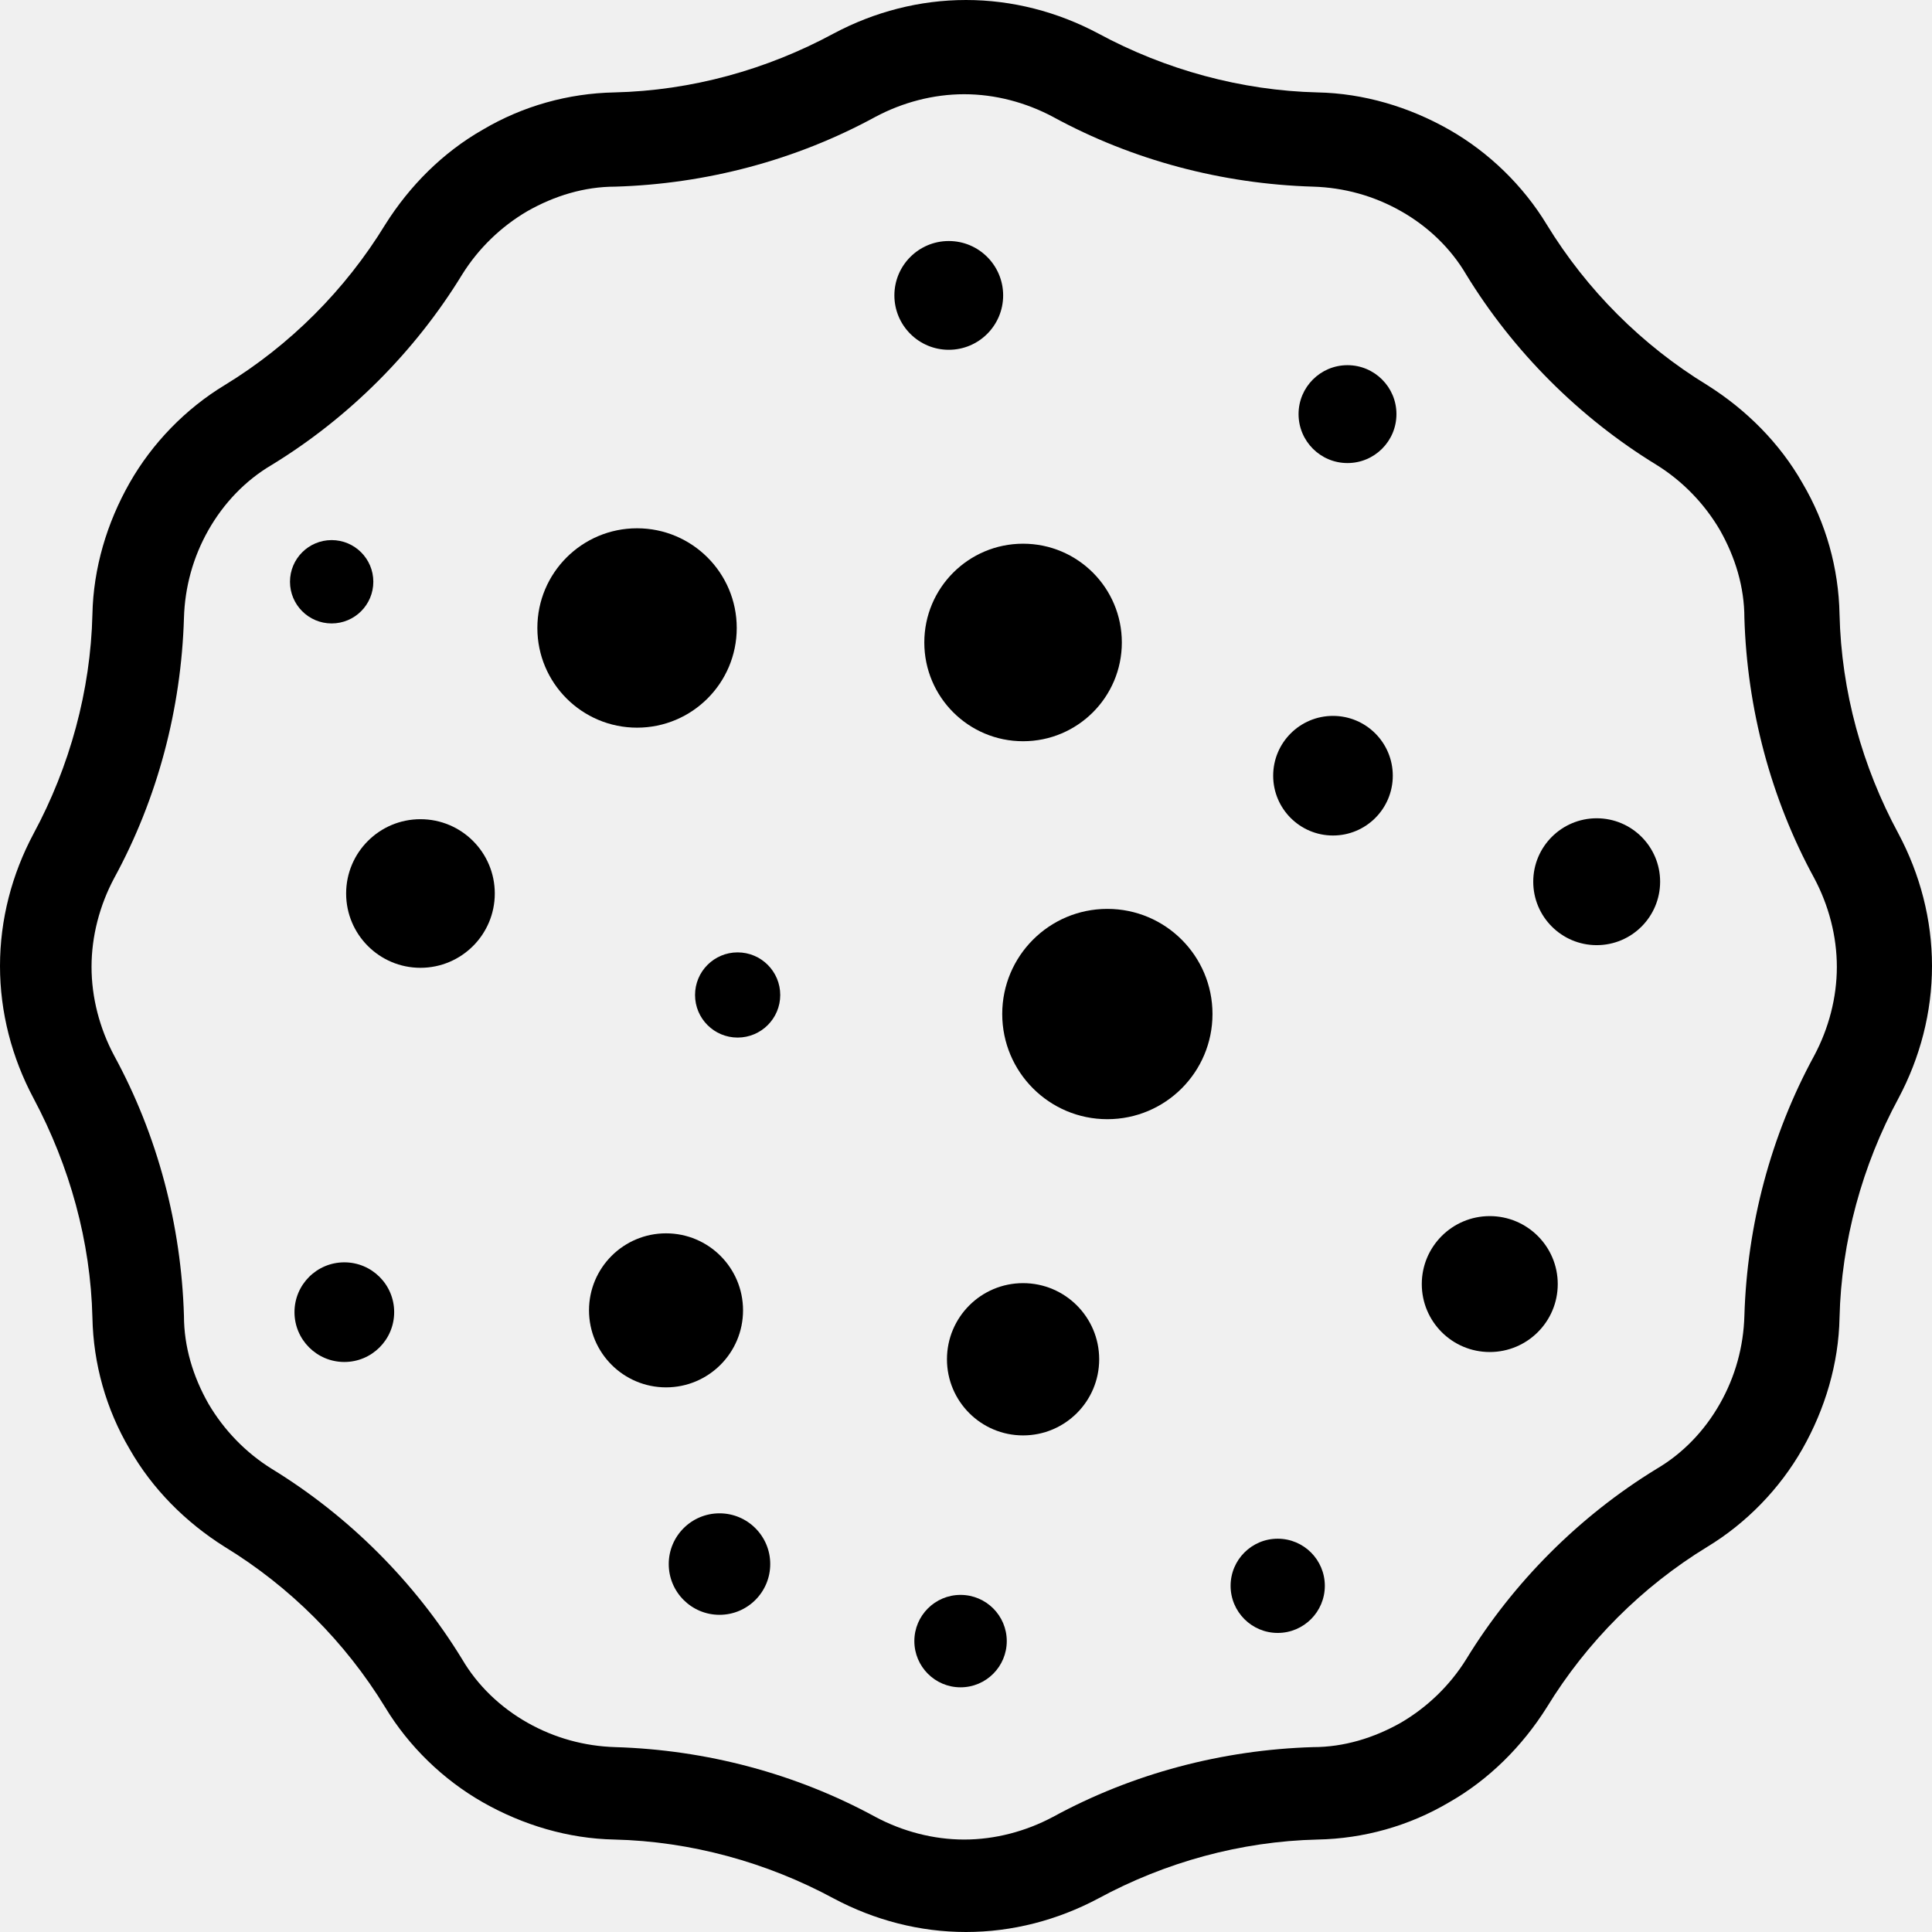
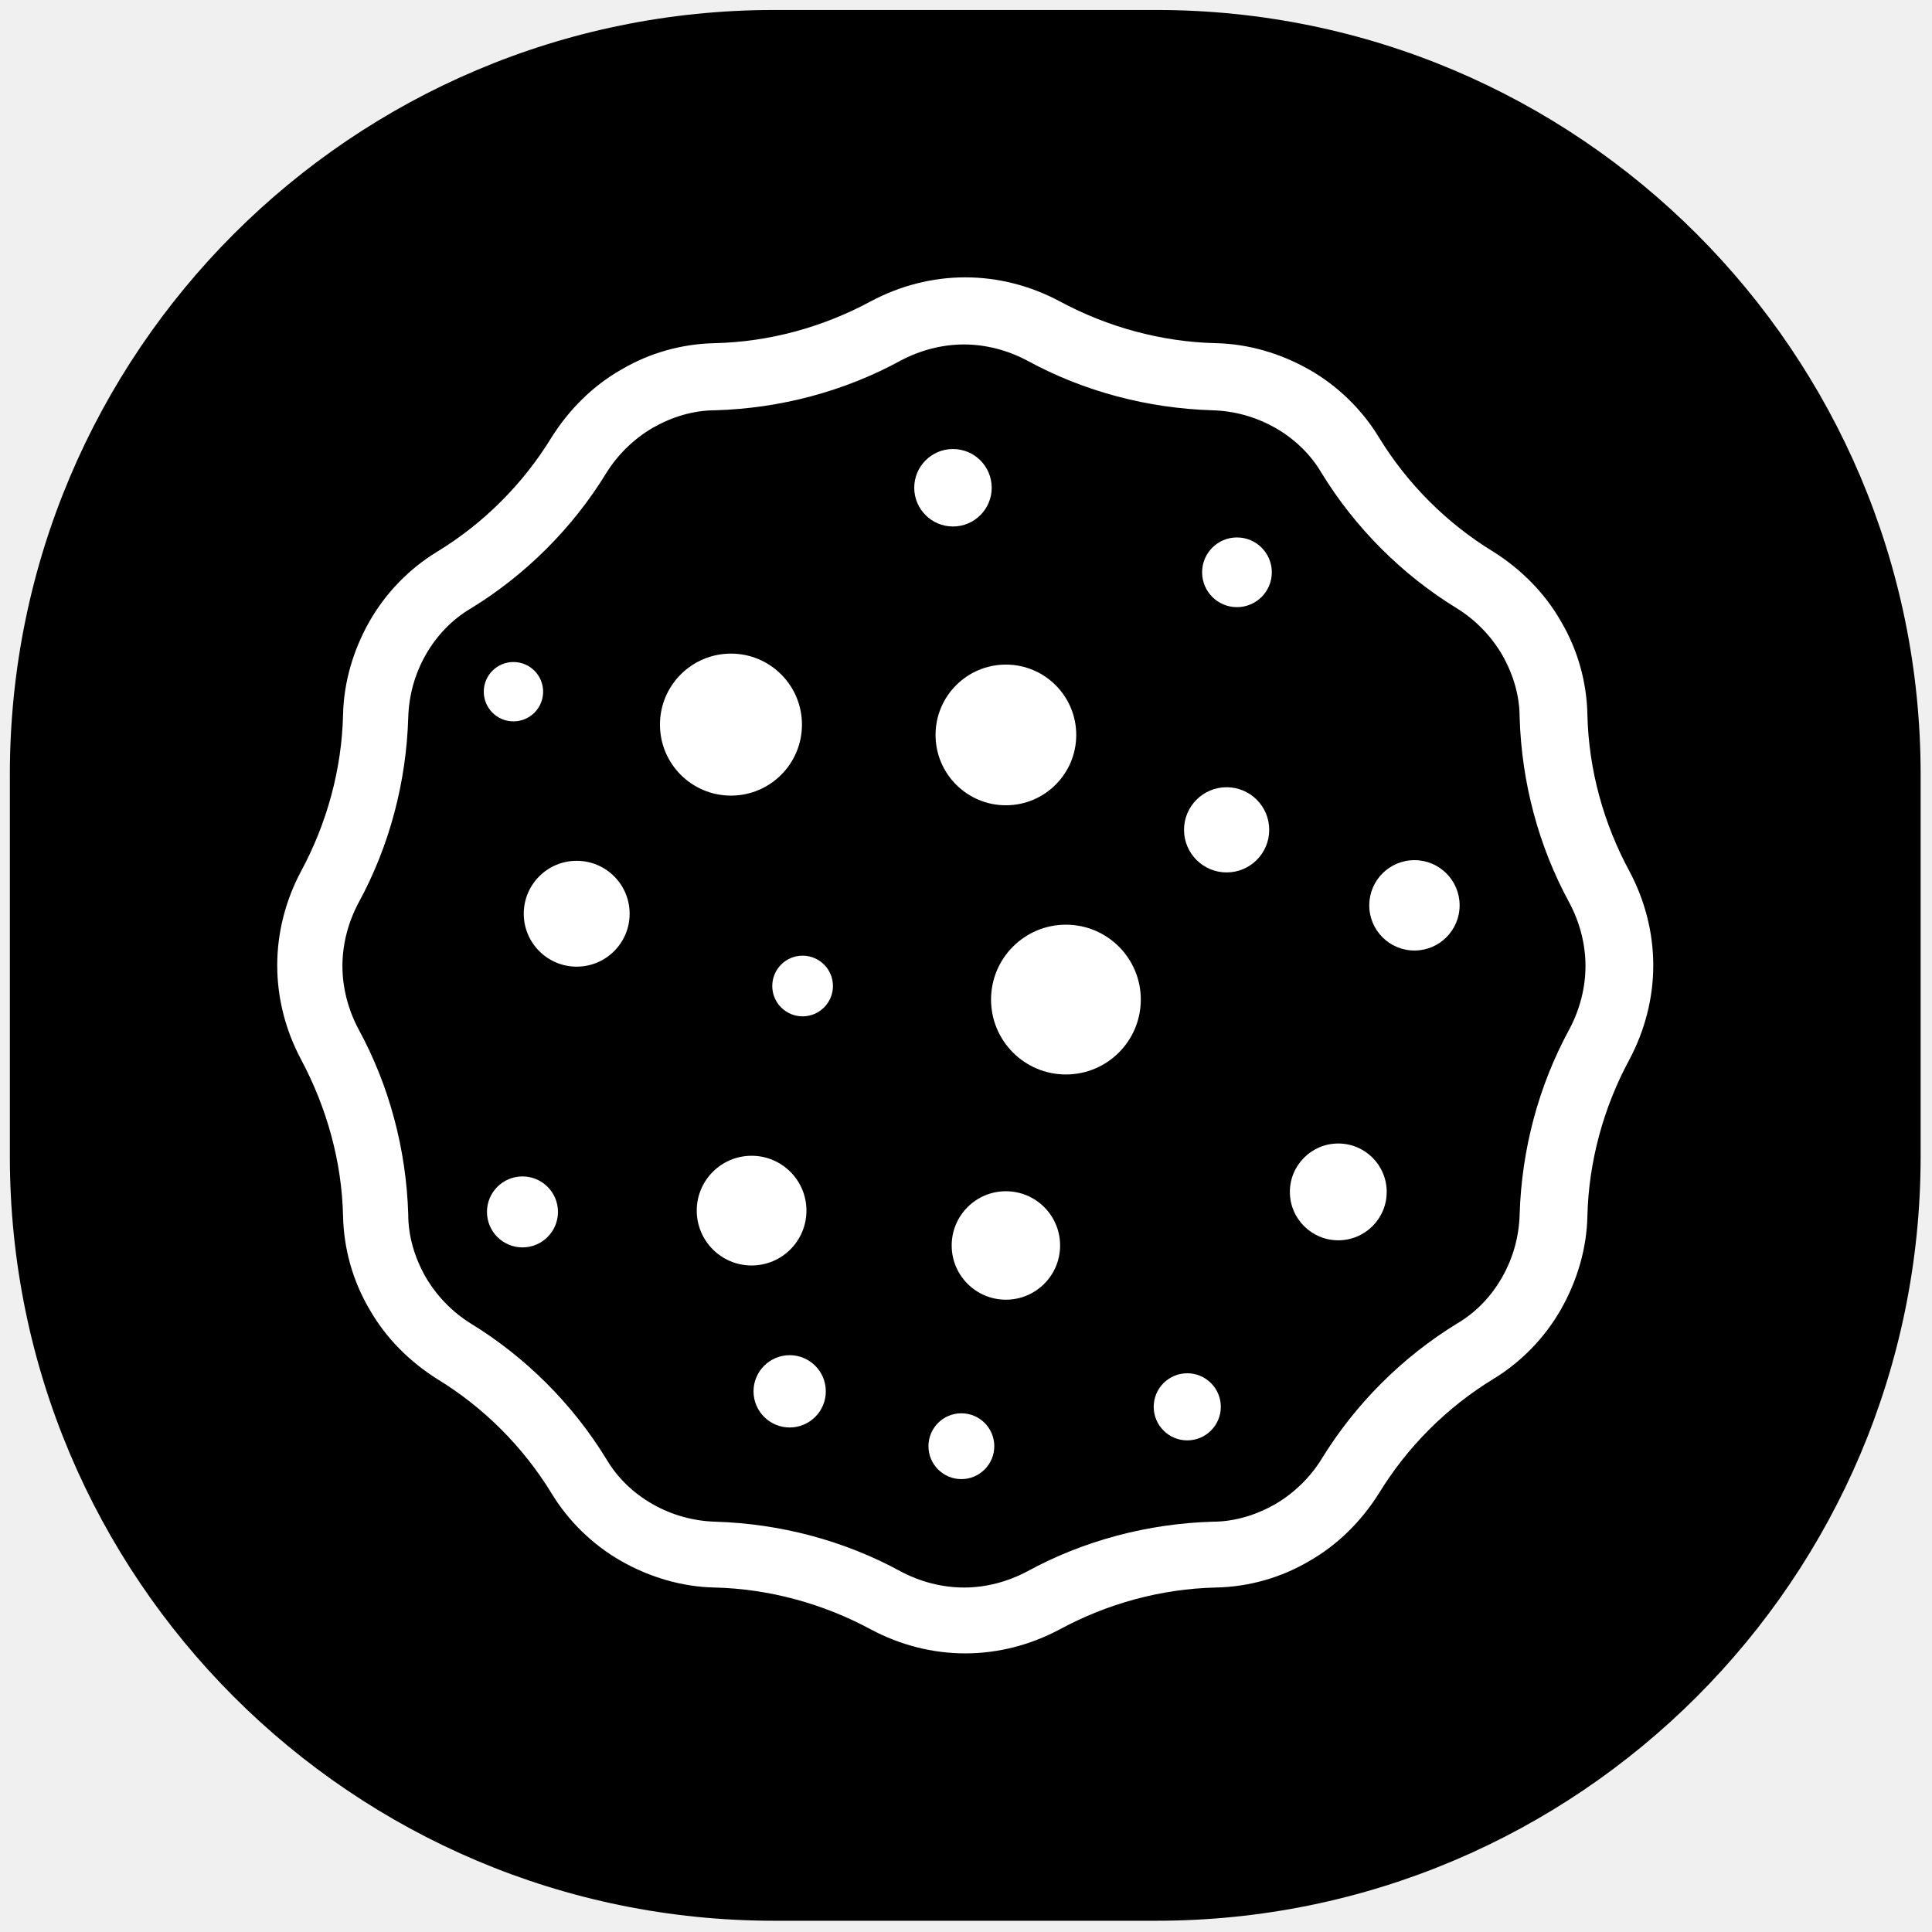
- <svg xmlns="http://www.w3.org/2000/svg" width="100%" height="100%" viewBox="0 0 1000 1000" version="1.1" xml:space="preserve" style="fill-rule:evenodd;clip-rule:evenodd;stroke-linejoin:round;stroke-miterlimit:1.414;">
+ <svg xmlns="http://www.w3.org/2000/svg" width="100%" height="100%" viewBox="0 0 1001 1001" version="1.1" xml:space="preserve" style="fill-rule:evenodd;clip-rule:evenodd;stroke-linejoin:round;stroke-miterlimit:2;">
+   <rect id="Complete-Cookie-Consent" x="0.109" y="0.172" width="1000" height="1000" style="fill:none;" />
+   <path d="M995.109,401.172c0,-218.558 -177.441,-396 -396,-396l-198,0c-218.558,0 -396,177.442 -396,396l0,198c0,218.558 177.442,396 396,396l198,0c218.559,0 396,-177.442 396,-396l0,-198Z" />
  <g>
-     <path d="M59.103,454.492c22.515,-41.266 34.697,-87.709 36.111,-134.61c0.457,-15.945 4.677,-31.433 12.66,-45.507c7.984,-14.053 19.23,-25.778 32.826,-33.762c39.874,-24.385 74.114,-58.625 98.5,-98.499c8.461,-13.595 20.186,-24.864 33.782,-32.825c14.074,-7.984 29.541,-12.683 45.486,-12.683c46.9,-1.392 93.344,-13.596 134.631,-36.11c14.053,-7.505 30.02,-11.725 45.965,-11.725c15.946,0 31.891,4.22 45.965,11.725c41.266,22.514 87.709,34.718 134.609,36.11c15.946,0.479 31.412,4.699 45.487,12.683c14.074,7.961 25.799,19.23 33.783,32.825c24.385,39.874 58.625,74.114 98.499,98.499c13.595,8.44 24.864,20.165 32.825,33.762c7.984,14.074 12.661,29.562 12.661,45.507c1.414,46.901 13.617,93.344 36.132,134.61c7.505,14.074 11.725,30.02 11.725,45.965c0,15.945 -4.22,31.89 -11.725,45.964c-22.515,41.31 -34.718,87.732 -36.132,134.632c-0.457,15.945 -4.677,31.411 -12.661,45.486c-7.961,14.074 -19.23,25.799 -32.825,33.761c-39.874,24.407 -74.114,58.647 -98.499,98.521c-8.44,13.596 -20.166,24.842 -33.783,32.826c-14.075,7.961 -29.541,12.66 -45.487,12.66c-46.9,1.414 -93.343,13.596 -134.609,36.111c-14.074,7.504 -30.019,11.725 -45.965,11.725c-15.945,0 -31.912,-4.221 -45.965,-11.725c-41.287,-22.515 -87.731,-34.697 -134.631,-36.111c-15.945,-0.478 -31.412,-4.699 -45.486,-12.66c-14.075,-7.984 -25.8,-19.23 -33.782,-32.826c-24.386,-39.874 -58.626,-74.114 -98.5,-98.521c-13.596,-8.44 -24.842,-20.165 -32.826,-33.761c-7.983,-14.075 -12.66,-29.541 -12.66,-45.486c-1.414,-46.9 -13.596,-93.322 -36.111,-134.632c-7.505,-14.074 -11.725,-30.019 -11.725,-45.964c0,-15.945 4.22,-31.891 11.725,-45.965Zm-11.268,227.496c0.479,23.907 7.048,47.357 19.23,68.001c11.725,20.644 29.084,38.003 49.25,50.663c33.783,20.623 62.388,49.25 83.032,83.011c12.182,20.166 29.998,37.525 50.642,49.25c20.644,11.725 44.094,18.773 68.022,19.23c39.396,0.935 78.791,11.725 113.509,30.498c21.101,11.246 44.551,17.359 68.48,17.359c23.907,0 47.357,-6.113 68.479,-17.359c34.697,-18.773 73.635,-29.563 113.509,-30.498c23.907,-0.457 47.357,-7.027 68.001,-19.23c20.644,-11.725 38.003,-29.084 50.664,-49.25c20.643,-33.761 49.249,-62.388 83.01,-83.011c20.165,-12.203 37.524,-30.019 49.249,-50.663c11.726,-20.644 18.774,-44.094 19.23,-68.001c0.936,-39.395 11.726,-78.79 30.499,-113.509c11.246,-21.122 17.359,-44.572 17.359,-68.479c0,-23.929 -6.113,-47.379 -17.359,-68.479c-18.773,-34.719 -29.563,-73.657 -30.499,-113.509c-0.456,-23.929 -7.026,-47.379 -19.23,-68.023c-11.725,-20.644 -29.084,-37.981 -49.249,-50.663c-33.761,-20.622 -62.367,-49.25 -83.01,-83.011c-12.204,-20.166 -30.02,-37.525 -50.664,-49.25c-20.644,-11.725 -44.094,-18.751 -68.001,-19.23c-39.395,-0.935 -78.812,-11.724 -113.509,-30.498c-21.122,-11.246 -44.572,-17.337 -68.479,-17.337c-23.929,0 -47.379,6.091 -68.48,17.337c-34.718,18.774 -73.656,29.563 -113.509,30.498c-23.928,0.479 -47.378,7.027 -68.022,19.23c-20.644,11.725 -37.981,29.084 -50.642,49.25c-20.644,33.761 -49.249,62.389 -83.032,83.011c-20.166,12.203 -37.525,30.019 -49.25,50.663c-11.725,20.644 -18.751,44.094 -19.23,68.023c-0.935,39.395 -11.725,78.79 -30.476,113.509c-11.268,21.1 -17.359,44.55 -17.359,68.479c0,23.907 6.091,47.357 17.359,68.479c18.751,35.197 29.541,74.114 30.476,113.509Z" style="fill-rule:nonzero;" />
-     <path d="M329.737,273.439c28.496,0 51.599,23.102 51.599,51.599c0,28.497 -23.103,51.599 -51.599,51.599c-28.497,0 -51.6,-23.102 -51.6,-51.599c0,-28.497 23.103,-51.599 51.6,-51.599Z" style="fill-rule:nonzero;" />
-     <path d="M217.62,424.016c21.253,0 38.481,17.206 38.481,38.46c0,21.231 -17.228,38.459 -38.481,38.459c-21.231,0 -38.46,-17.228 -38.46,-38.459c0,-21.254 17.229,-38.46 38.46,-38.46Z" style="fill-rule:nonzero;" />
-     <path d="M573.156,470.437c30.063,0 54.427,24.364 54.427,54.405c0,30.085 -24.364,54.449 -54.427,54.449c-30.041,0 -54.405,-24.364 -54.405,-54.449c0,-30.041 24.364,-54.405 54.405,-54.405Z" style="fill-rule:nonzero;" />
-     <path d="M826.451,423.537c18.121,0 32.826,14.705 32.826,32.826c0,18.142 -14.705,32.847 -32.826,32.847c-18.141,0 -32.847,-14.705 -32.847,-32.847c0,-18.121 14.706,-32.826 32.847,-32.826Z" style="fill-rule:nonzero;" />
-     <path d="M529.541,664.15c21.753,0 39.395,17.643 39.395,39.417c0,21.754 -17.642,39.396 -39.395,39.396c-21.754,0 -39.396,-17.642 -39.396,-39.396c0,-21.774 17.642,-39.417 39.396,-39.417Z" style="fill-rule:nonzero;" />
-     <path d="M529.541,281.422c28.236,0 51.12,22.885 51.12,51.121c0,28.236 -22.884,51.12 -51.12,51.12c-28.236,0 -51.121,-22.884 -51.121,-51.12c0,-28.236 22.885,-51.121 51.121,-51.121Z" style="fill-rule:nonzero;" />
-     <path d="M491.081,124.755c15.553,0 28.149,12.596 28.149,28.149c0,15.532 -12.596,28.149 -28.149,28.149c-15.532,0 -28.149,-12.617 -28.149,-28.149c0,-15.553 12.617,-28.149 28.149,-28.149Z" style="fill-rule:nonzero;" />
-     <path d="M171.655,279.552c11.921,0 21.58,9.658 21.58,21.557c0,11.921 -9.659,21.58 -21.58,21.58c-11.899,0 -21.557,-9.659 -21.557,-21.58c0,-11.899 9.658,-21.557 21.557,-21.557Z" style="fill-rule:nonzero;" />
-     <path d="M497.172,825.517c13.226,0 23.928,10.702 23.928,23.906c0,13.205 -10.702,23.929 -23.928,23.929c-13.205,0 -23.907,-10.724 -23.907,-23.929c0,-13.204 10.702,-23.906 23.907,-23.906Z" style="fill-rule:nonzero;" />
-     <path d="M344.746,638.373c22.015,0 39.852,17.837 39.852,39.852c0,22.014 -17.837,39.874 -39.852,39.874c-22.014,0 -39.874,-17.86 -39.874,-39.874c0,-22.015 17.86,-39.852 39.874,-39.852Z" style="fill-rule:nonzero;" />
-     <path d="M372.417,783.294c14.509,0 26.256,11.768 26.256,26.255c0,14.51 -11.747,26.279 -26.256,26.279c-14.51,0 -26.278,-11.769 -26.278,-26.279c0,-14.487 11.768,-26.255 26.278,-26.255Z" style="fill-rule:nonzero;" />
-     <path d="M661.344,796.432c13.466,0 24.385,10.92 24.385,24.386c0,13.465 -10.919,24.385 -24.385,24.385c-13.465,0 -24.386,-10.92 -24.386,-24.385c0,-13.466 10.921,-24.386 24.386,-24.386Z" style="fill-rule:nonzero;" />
-     <path d="M178.225,653.383c14.248,0 25.799,11.529 25.799,25.777c0,14.249 -11.551,25.8 -25.799,25.8c-14.249,0 -25.8,-11.551 -25.8,-25.8c0,-14.248 11.551,-25.777 25.8,-25.777Z" style="fill-rule:nonzero;" />
-     <path d="M381.792,492.952c12.182,0 22.058,9.876 22.058,22.058c0,12.16 -9.876,22.036 -22.058,22.036c-12.181,0 -22.036,-9.876 -22.036,-22.036c0,-12.182 9.855,-22.058 22.036,-22.058Z" style="fill-rule:nonzero;" />
-     <path d="M689.95,370.546c17.098,0 30.955,13.857 30.955,30.955c0,17.098 -13.857,30.955 -30.955,30.955c-17.098,0 -30.956,-13.857 -30.956,-30.955c0,-17.098 13.858,-30.955 30.956,-30.955Z" style="fill-rule:nonzero;" />
-     <path d="M771.09,629.454c19.447,0 35.197,15.771 35.197,35.175c0,19.426 -15.75,35.175 -35.197,35.175c-19.426,0 -35.176,-15.749 -35.176,-35.175c0,-19.404 15.75,-35.175 35.176,-35.175Z" style="fill-rule:nonzero;" />
-     <path d="M697.454,189.015c13.988,0 25.343,11.333 25.343,25.321c0,14.008 -11.355,25.342 -25.343,25.342c-13.987,0 -25.32,-11.334 -25.32,-25.342c0,-13.988 11.333,-25.321 25.32,-25.321Z" style="fill-rule:nonzero;" />
+     <path d="M185.774,467.727c16.051,-29.42 24.736,-62.532 25.745,-95.969c0.325,-11.368 3.334,-22.41 9.026,-32.445c5.692,-10.019 13.71,-18.378 23.403,-24.07c28.428,-17.385 52.839,-41.796 70.224,-70.224c6.033,-9.693 14.392,-17.727 24.085,-23.403c10.035,-5.692 21.062,-9.042 32.43,-9.042c33.437,-0.992 66.549,-9.693 95.984,-25.745c10.019,-5.35 21.403,-8.359 32.771,-8.359c11.368,0 22.736,3.009 32.77,8.359c29.421,16.052 62.532,24.753 95.969,25.745c11.369,0.341 22.395,3.35 32.43,9.042c10.034,5.676 18.393,13.71 24.085,23.403c17.386,28.428 41.797,52.839 70.224,70.224c9.693,6.018 17.727,14.377 23.403,24.07c5.692,10.035 9.027,21.077 9.027,32.445c1.008,33.437 9.708,66.549 25.76,95.969c5.351,10.035 8.359,21.403 8.359,32.771c0,11.368 -3.008,22.736 -8.359,32.77c-16.052,29.451 -24.752,62.548 -25.76,95.985c-0.326,11.368 -3.335,22.395 -9.027,32.429c-5.676,10.034 -13.71,18.394 -23.403,24.07c-28.427,17.401 -52.838,41.812 -70.224,70.24c-6.017,9.693 -14.377,17.711 -24.085,23.403c-10.035,5.676 -21.061,9.026 -32.43,9.026c-33.437,1.008 -66.548,9.693 -95.969,25.745c-10.034,5.35 -21.402,8.359 -32.77,8.359c-11.368,0 -22.752,-3.009 -32.771,-8.359c-29.435,-16.052 -62.547,-24.737 -95.984,-25.745c-11.368,-0.341 -22.395,-3.35 -32.43,-9.026c-10.034,-5.692 -18.393,-13.71 -24.085,-23.403c-17.385,-28.428 -41.796,-52.839 -70.224,-70.24c-9.693,-6.018 -17.711,-14.377 -23.403,-24.07c-5.692,-10.034 -9.026,-21.061 -9.026,-32.429c-1.009,-33.437 -9.694,-66.534 -25.745,-95.985c-5.351,-10.034 -8.36,-21.402 -8.36,-32.77c0,-11.368 3.009,-22.736 8.36,-32.771Zm-8.034,162.193c0.341,17.044 5.025,33.763 13.71,48.481c8.359,14.718 20.735,27.094 35.112,36.12c24.086,14.702 44.48,35.112 59.198,59.182c8.685,14.377 21.387,26.753 36.104,35.112c14.719,8.359 31.437,13.384 48.497,13.71c28.087,0.667 56.174,8.359 80.925,21.743c15.044,8.019 31.763,12.377 48.823,12.377c17.044,0 33.763,-4.358 48.822,-12.377c24.737,-13.384 52.497,-21.076 80.925,-21.743c17.045,-0.326 33.763,-5.009 48.481,-13.71c14.719,-8.359 27.095,-20.735 36.121,-35.112c14.717,-24.07 35.112,-44.48 59.182,-59.182c14.376,-8.701 26.753,-21.402 35.112,-36.12c8.359,-14.718 13.384,-31.437 13.71,-48.481c0.667,-28.087 8.359,-56.174 21.744,-80.926c8.018,-15.059 12.376,-31.778 12.376,-48.822c0,-17.06 -4.358,-33.778 -12.376,-48.822c-13.385,-24.753 -21.077,-52.513 -21.744,-80.926c-0.326,-17.06 -5.009,-33.778 -13.71,-48.496c-8.359,-14.718 -20.736,-27.079 -35.112,-36.12c-24.07,-14.703 -44.465,-35.113 -59.182,-59.183c-8.701,-14.376 -21.402,-26.753 -36.121,-35.112c-14.718,-8.359 -31.436,-13.369 -48.481,-13.71c-28.086,-0.667 -56.188,-8.359 -80.925,-21.743c-15.059,-8.018 -31.778,-12.361 -48.822,-12.361c-17.06,0 -33.779,4.343 -48.823,12.361c-24.751,13.384 -52.513,21.076 -80.925,21.743c-17.06,0.341 -33.778,5.01 -48.497,13.71c-14.717,8.359 -27.078,20.736 -36.104,35.112c-14.718,24.07 -35.112,44.48 -59.198,59.183c-14.377,8.7 -26.753,21.402 -35.112,36.12c-8.359,14.718 -13.369,31.436 -13.71,48.496c-0.667,28.087 -8.359,56.173 -21.728,80.926c-8.033,15.044 -12.376,31.762 -12.376,48.822c0,17.044 4.343,33.763 12.376,48.822c13.369,25.094 21.061,52.839 21.728,80.926Z" style="fill:#fff;fill-rule:nonzero;" />
+     <path d="M378.72,338.646c20.317,0 36.788,16.471 36.788,36.788c0,20.316 -16.471,36.787 -36.788,36.787c-20.316,0 -36.787,-16.471 -36.787,-36.787c0,-20.317 16.471,-36.788 36.787,-36.788Z" style="fill:#fff;fill-rule:nonzero;" />
+     <path d="M298.788,445.999c15.152,0 27.435,12.268 27.435,27.42c0,15.137 -12.283,27.42 -27.435,27.42c-15.137,0 -27.42,-12.283 -27.42,-27.42c0,-15.152 12.283,-27.42 27.42,-27.42Z" style="fill:#fff;fill-rule:nonzero;" />
+     <path d="M552.265,479.095c21.434,0 38.803,17.37 38.803,38.788c0,21.449 -17.369,38.819 -38.803,38.819c-21.418,0 -38.788,-17.37 -38.788,-38.819c0,-21.418 17.37,-38.788 38.788,-38.788Z" style="fill:#fff;fill-rule:nonzero;" />
+     <path d="M732.851,445.658c12.919,0 23.403,10.484 23.403,23.403c0,12.934 -10.484,23.418 -23.403,23.418c-12.934,0 -23.418,-10.484 -23.418,-23.418c0,-12.919 10.484,-23.403 23.418,-23.403Z" style="fill:#fff;fill-rule:nonzero;" />
+     <path d="M521.17,617.202c15.509,0 28.087,12.578 28.087,28.102c0,15.509 -12.578,28.087 -28.087,28.087c-15.509,0 -28.087,-12.578 -28.087,-28.087c0,-15.524 12.578,-28.102 28.087,-28.102Z" style="fill:#fff;fill-rule:nonzero;" />
+     <path d="M521.17,344.338c20.131,0 36.446,16.316 36.446,36.446c0,20.131 -16.315,36.446 -36.446,36.446c-20.131,0 -36.446,-16.315 -36.446,-36.446c0,-20.13 16.315,-36.446 36.446,-36.446Z" style="fill:#fff;fill-rule:nonzero;" />
+     <path d="M493.75,232.643c11.089,0 20.069,8.98 20.069,20.068c0,11.074 -8.98,20.069 -20.069,20.069c-11.073,0 -20.069,-8.995 -20.069,-20.069c0,-11.088 8.996,-20.068 20.069,-20.068Z" style="fill:#fff;fill-rule:nonzero;" />
+     <path d="M266.017,343.004c8.499,0 15.385,6.886 15.385,15.37c0,8.499 -6.886,15.385 -15.385,15.385c-8.483,0 -15.369,-6.886 -15.369,-15.385c0,-8.484 6.886,-15.37 15.369,-15.37Z" style="fill:#fff;fill-rule:nonzero;" />
+     <path d="M498.093,732.248c9.429,0 17.059,7.63 17.059,17.044c0,9.414 -7.63,17.06 -17.059,17.06c-9.414,0 -17.045,-7.646 -17.045,-17.06c0,-9.414 7.631,-17.044 17.045,-17.044Z" style="fill:#fff;fill-rule:nonzero;" />
+     <path d="M389.422,598.824c15.695,0 28.412,12.718 28.412,28.413c0,15.695 -12.717,28.427 -28.412,28.427c-15.695,0 -28.428,-12.732 -28.428,-28.427c0,-15.695 12.733,-28.413 28.428,-28.413Z" style="fill:#fff;fill-rule:nonzero;" />
+     <path d="M409.149,702.145c10.344,0 18.719,8.39 18.719,18.719c0,10.344 -8.375,18.735 -18.719,18.735c-10.344,0 -18.735,-8.391 -18.735,-18.735c0,-10.329 8.391,-18.719 18.735,-18.719Z" style="fill:#fff;fill-rule:nonzero;" />
+     <path d="M615.138,711.512c9.601,0 17.386,7.786 17.386,17.386c0,9.6 -7.785,17.385 -17.386,17.385c-9.599,0 -17.385,-7.785 -17.385,-17.385c0,-9.6 7.786,-17.386 17.385,-17.386Z" style="fill:#fff;fill-rule:nonzero;" />
+     <path d="M270.701,609.526c10.158,0 18.393,8.219 18.393,18.378c0,10.158 -8.235,18.393 -18.393,18.393c-10.159,0 -18.394,-8.235 -18.394,-18.393c0,-10.159 8.235,-18.378 18.394,-18.378Z" style="fill:#fff;fill-rule:nonzero;" />
+     <path d="M415.833,495.147c8.685,0 15.727,7.041 15.727,15.726c0,8.67 -7.042,15.711 -15.727,15.711c-8.685,0 -15.71,-7.041 -15.71,-15.711c0,-8.685 7.025,-15.726 15.71,-15.726Z" style="fill:#fff;fill-rule:nonzero;" />
+     <path d="M635.533,407.878c12.19,0 22.069,9.879 22.069,22.069c0,12.19 -9.879,22.07 -22.069,22.07c-12.19,0 -22.07,-9.88 -22.07,-22.07c0,-12.19 9.88,-22.069 22.07,-22.069Z" style="fill:#fff;fill-rule:nonzero;" />
+     <path d="M693.381,592.466c13.865,0 25.094,11.244 25.094,25.078c0,13.849 -11.229,25.077 -25.094,25.077c-13.849,0 -25.078,-11.228 -25.078,-25.077c0,-13.834 11.229,-25.078 25.078,-25.078Z" style="fill:#fff;fill-rule:nonzero;" />
+     <path d="M640.883,278.456c9.973,0 18.068,8.08 18.068,18.053c0,9.987 -8.095,18.067 -18.068,18.067c-9.972,0 -18.052,-8.08 -18.052,-18.067c0,-9.973 8.08,-18.053 18.052,-18.053Z" style="fill:#fff;fill-rule:nonzero;" />
  </g>
</svg>
